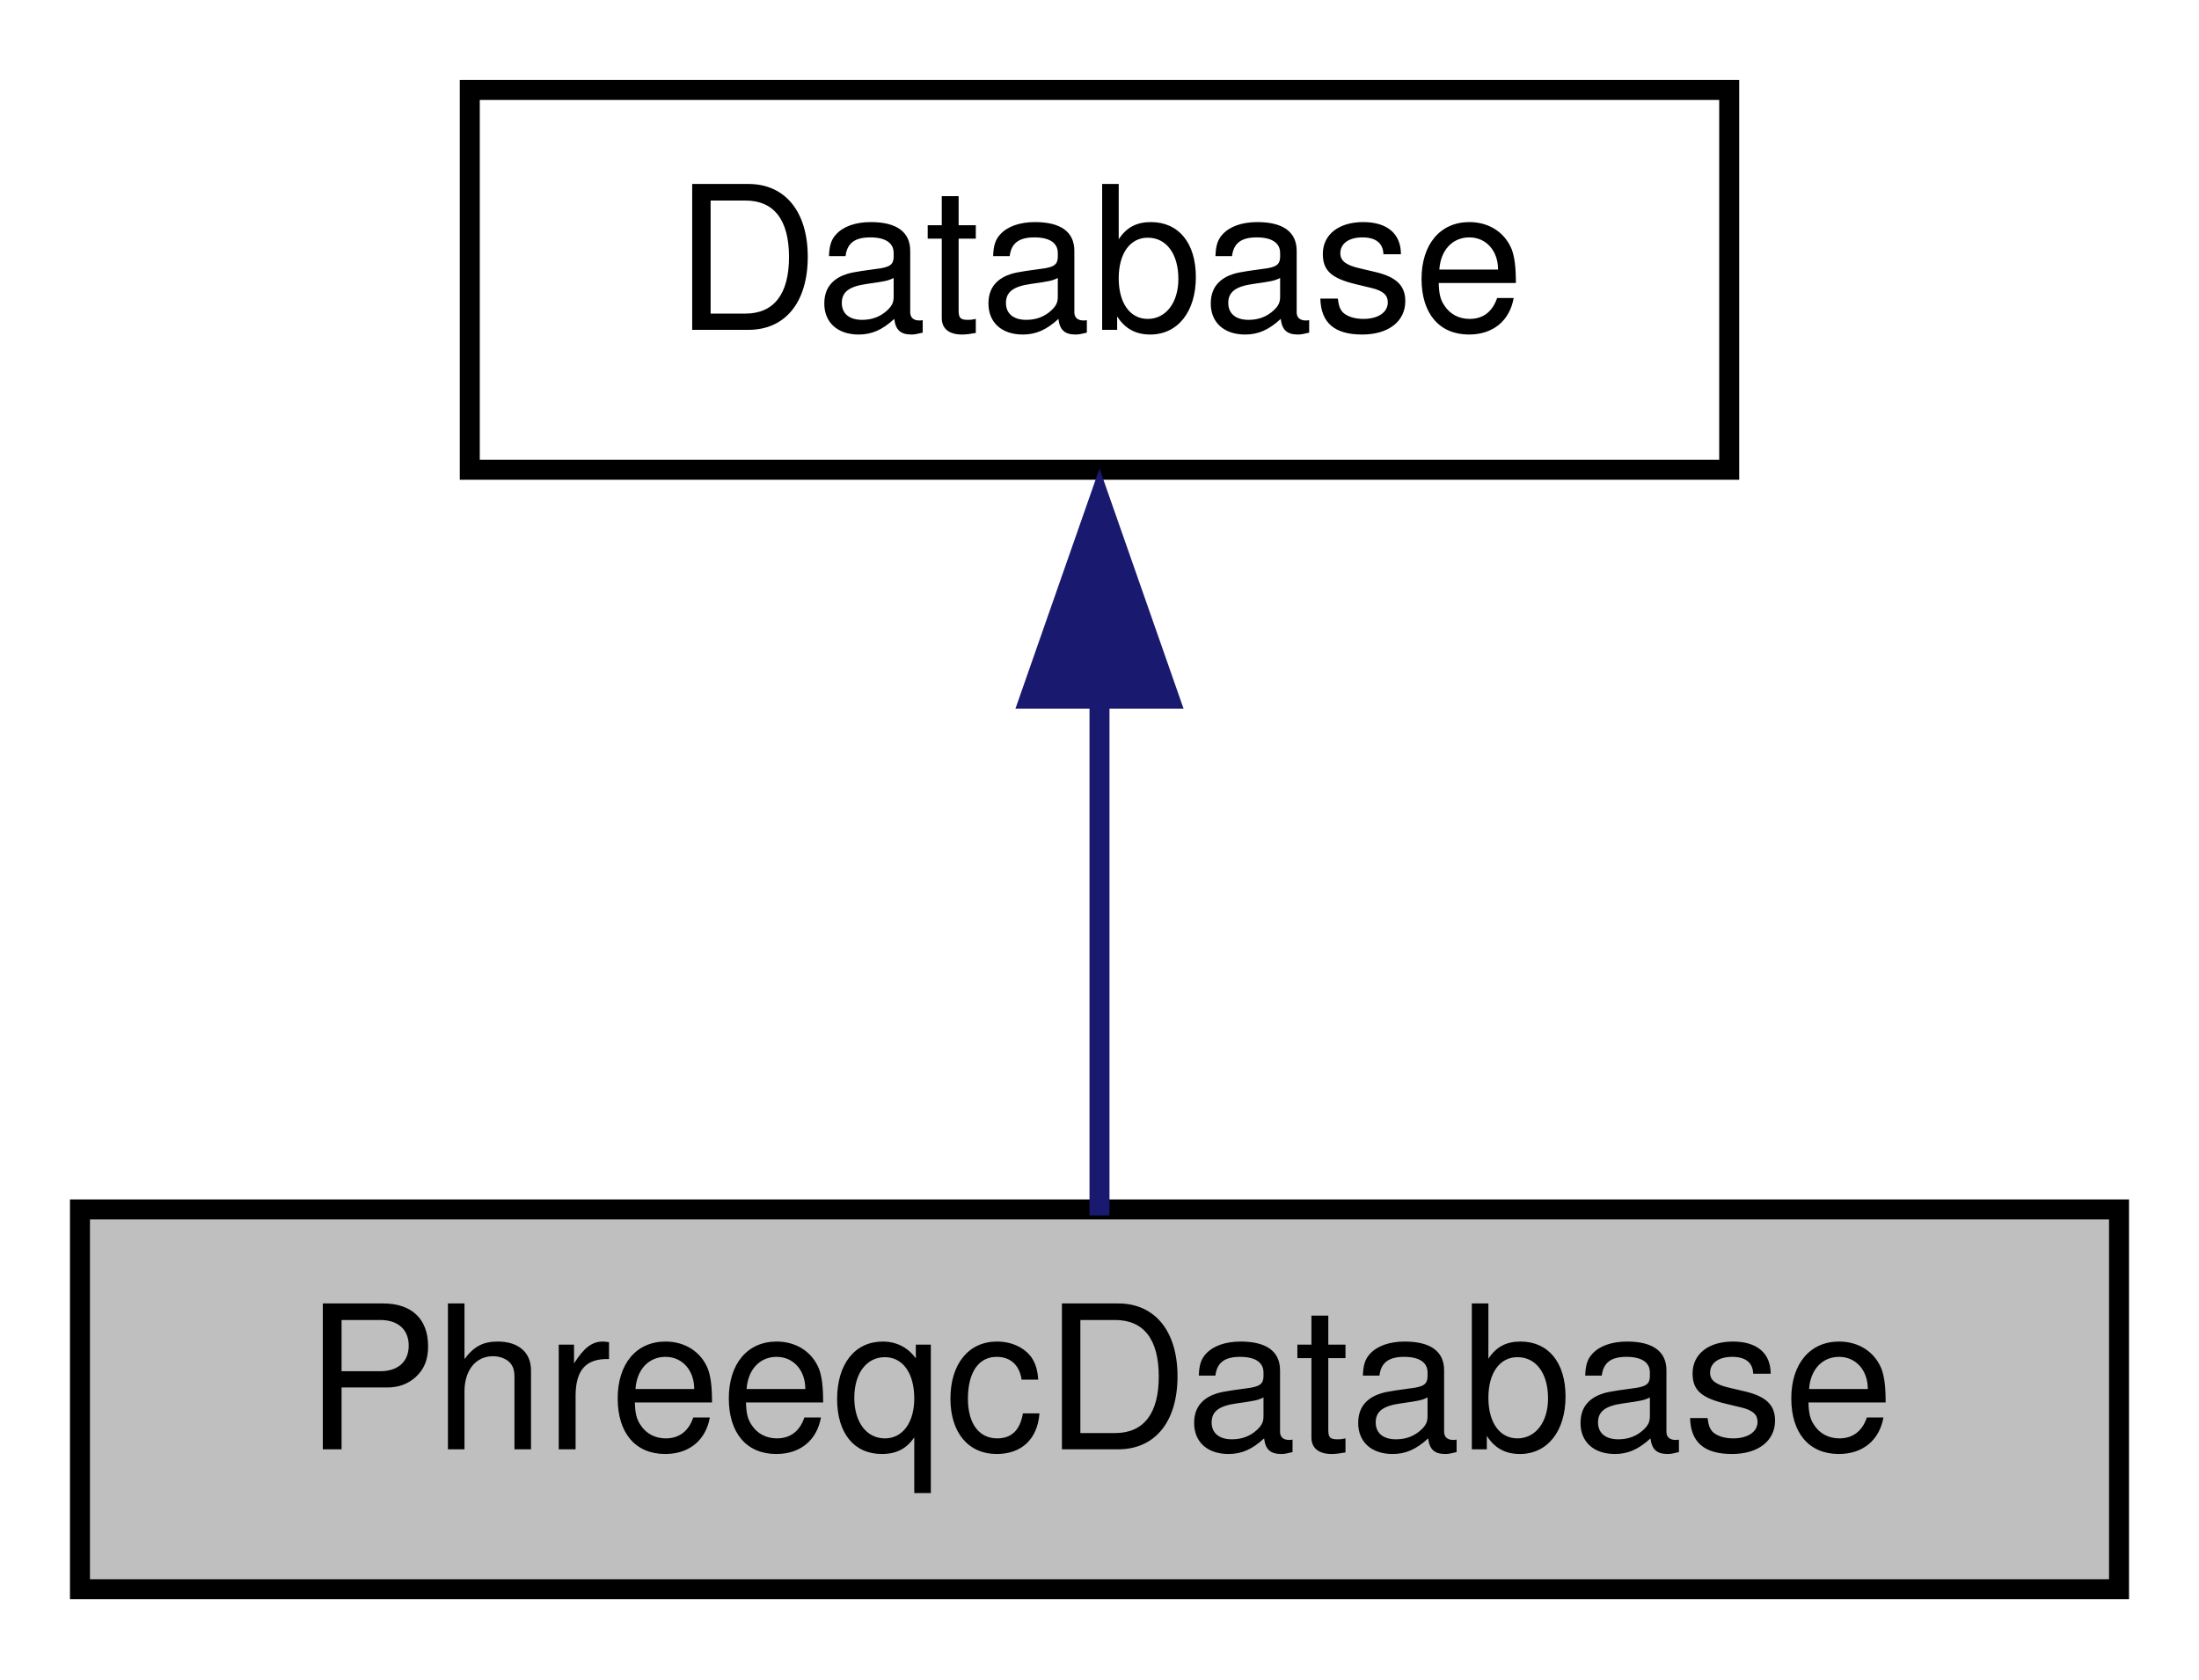
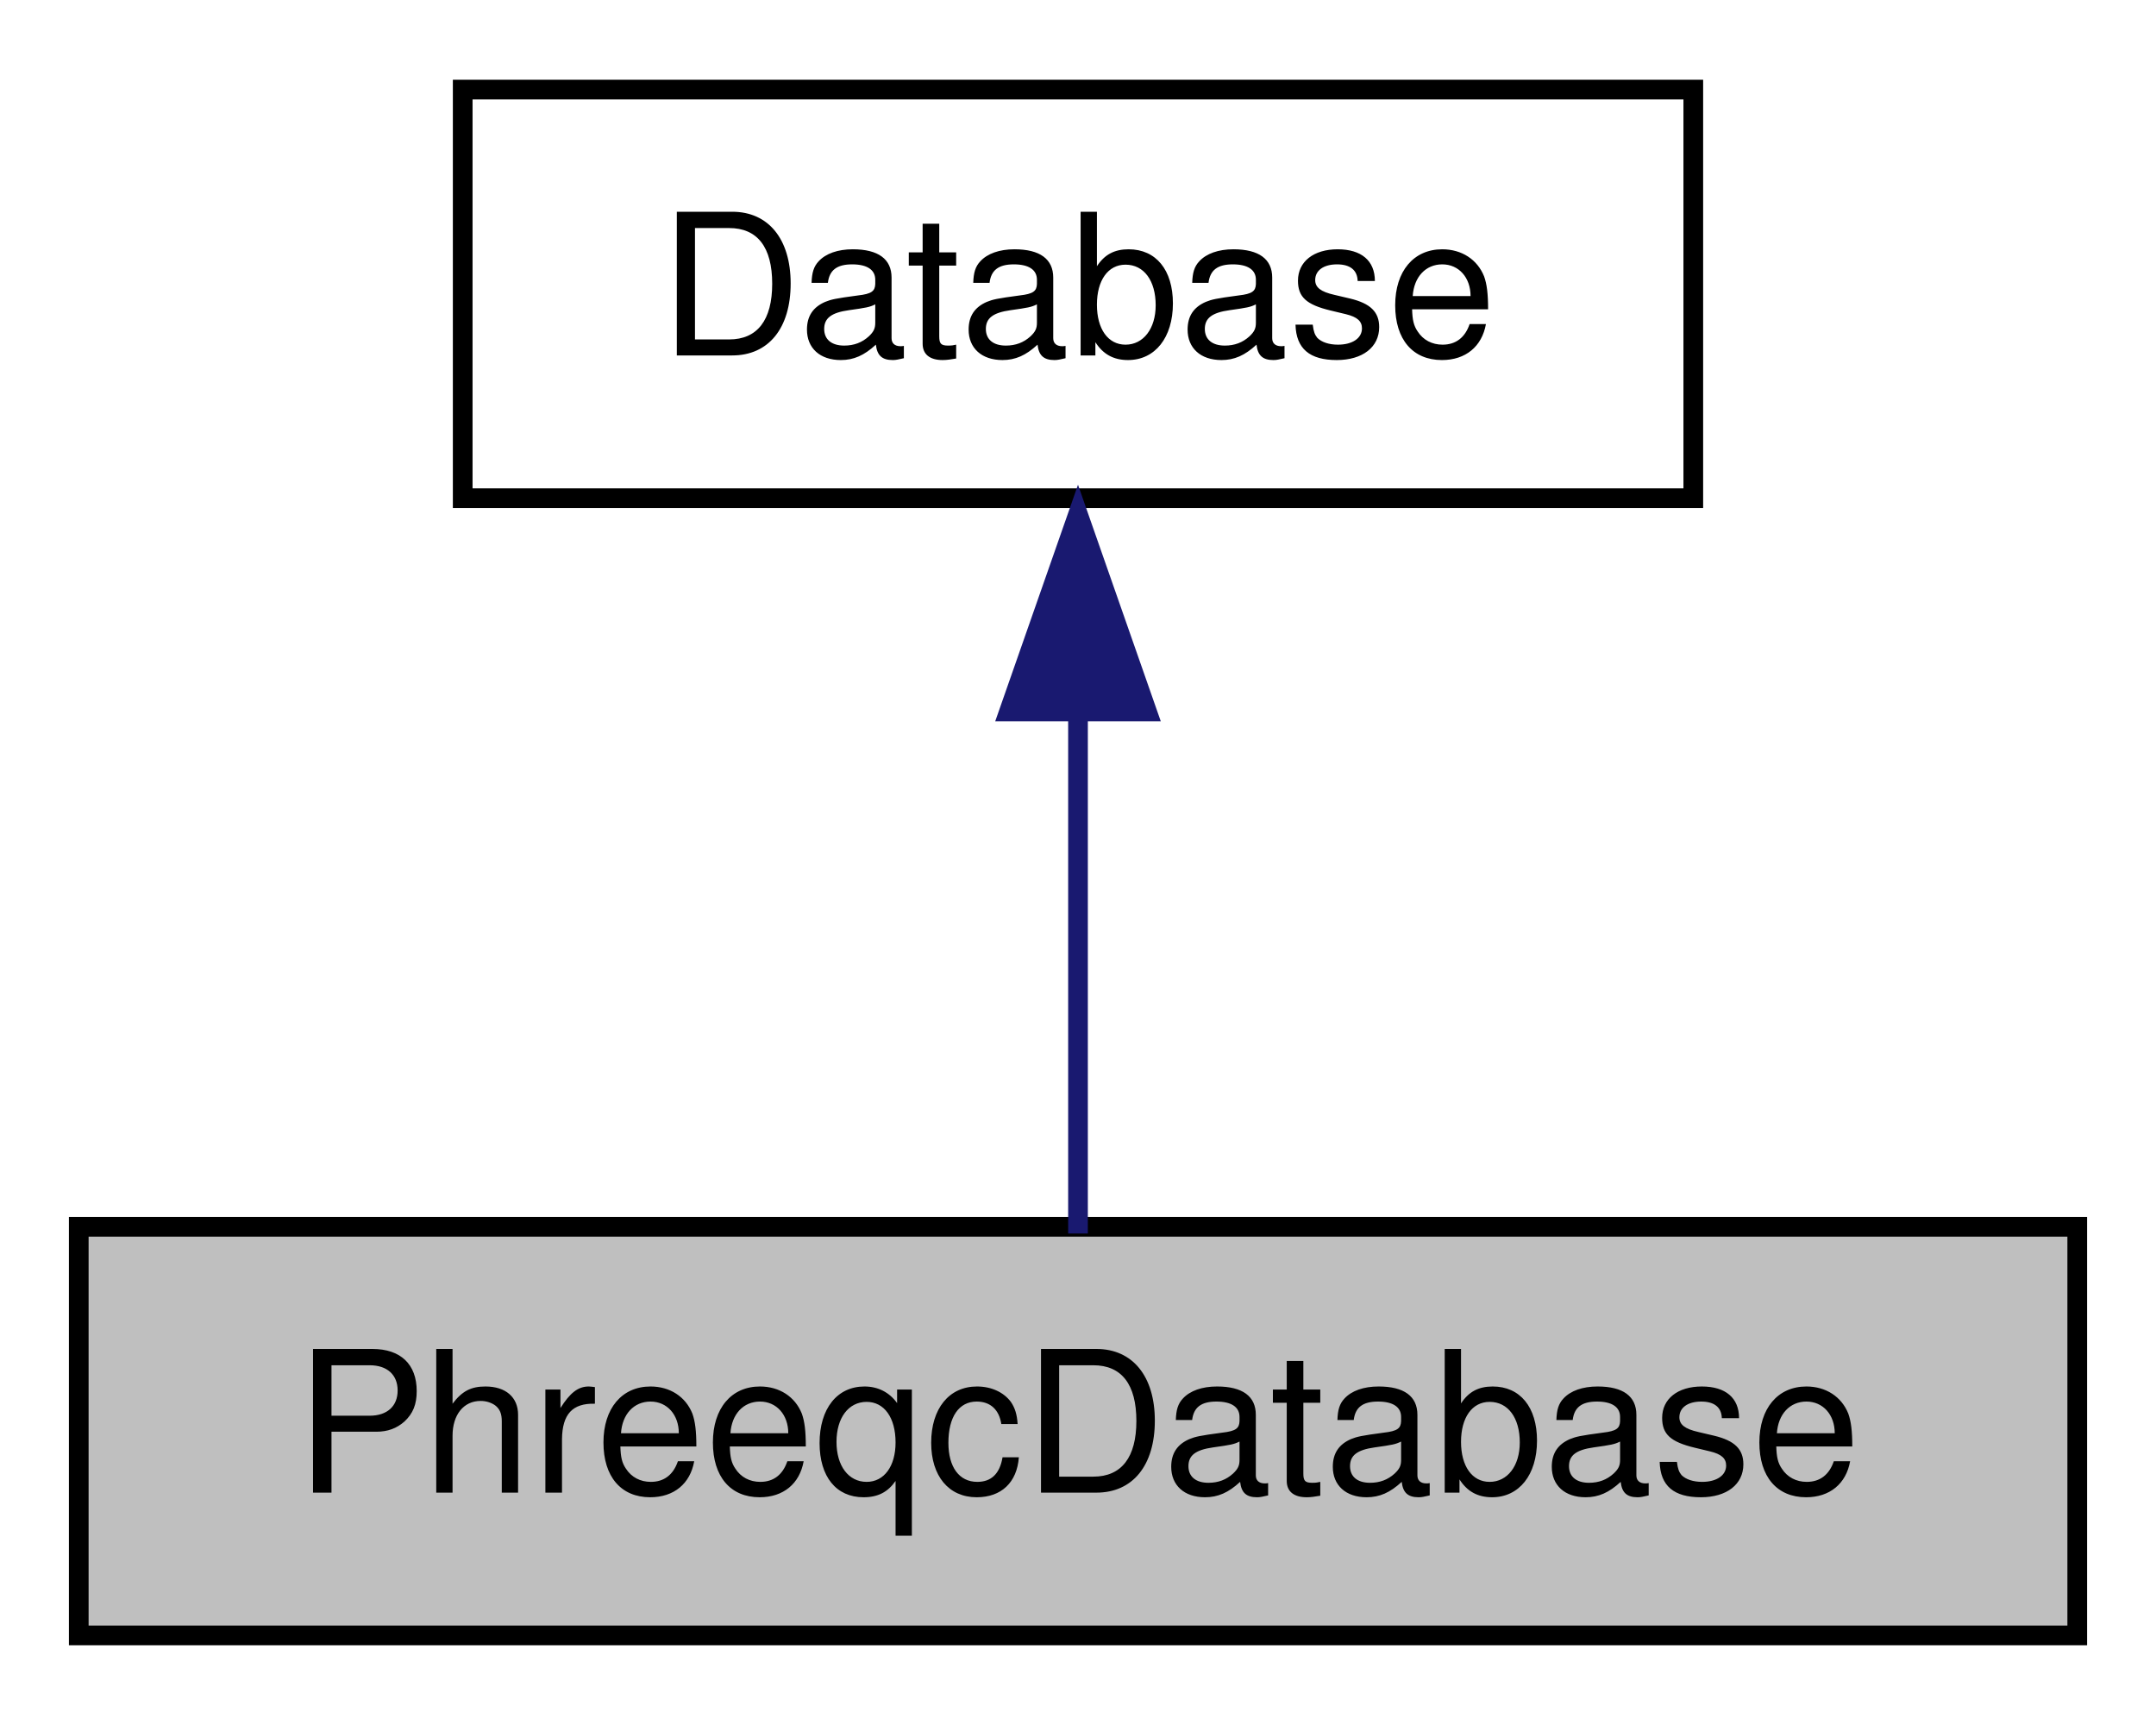
- <svg xmlns="http://www.w3.org/2000/svg" xmlns:xlink="http://www.w3.org/1999/xlink" width="110pt" height="84pt" viewBox="0.00 0.00 110.00 84.00">
-   <g id="graph0" class="graph" transform="scale(1 1) rotate(0) translate(4 80)">
+ <svg xmlns="http://www.w3.org/2000/svg" xmlns:xlink="http://www.w3.org/1999/xlink" width="110pt" height="88pt" viewBox="0.00 0.00 109.50 87.50">
+   <g id="graph0" class="graph" transform="scale(1 1) rotate(0) translate(4 83.5)">
    <g id="node1" class="node">
      <g id="a_node1">
        <a xlink:title="The class used to store and retrieve data of chemical species from PHREEQC databases.">
-           <polygon fill="#bfbfbf" stroke="black" points="0,-0.5 0,-19.5 102,-19.5 102,-0.5 0,-0.5" />
-           <text text-anchor="middle" x="51" y="-7.5" font-family="Helvetica,sans-Serif" font-size="10.00">PhreeqcDatabase</text>
+           <polygon fill="#bfbfbf" stroke="black" points="0,-0.5 0,-21.25 101.5,-21.25 101.5,-0.5 0,-0.5" />
+           <text text-anchor="middle" x="50.75" y="-7.75" font-family="Helvetica,sans-Serif" font-size="10.00">PhreeqcDatabase</text>
        </a>
      </g>
    </g>
    <g id="node2" class="node">
      <g id="a_node2">
        <a xlink:href="classReaktoro_1_1Database.html" target="_top" xlink:title="The class used to store and retrieve data of chemical species.">
-           <polygon fill="none" stroke="black" points="19.5,-56.5 19.5,-75.5 82.5,-75.5 82.5,-56.5 19.5,-56.5" />
-           <text text-anchor="middle" x="51" y="-63.5" font-family="Helvetica,sans-Serif" font-size="10.00">Database</text>
+           <polygon fill="none" stroke="black" points="19.5,-58.25 19.5,-79 82,-79 82,-58.25 19.5,-58.25" />
+           <text text-anchor="middle" x="50.75" y="-65.5" font-family="Helvetica,sans-Serif" font-size="10.00">Database</text>
        </a>
      </g>
    </g>
    <g id="edge1" class="edge">
-       <path fill="none" stroke="midnightblue" d="M51,-45.1C51,-36.14 51,-26.06 51,-19.2" />
-       <polygon fill="midnightblue" stroke="midnightblue" points="47.5,-45.05 51,-55.05 54.5,-45.05 47.5,-45.05" />
+       <path fill="none" stroke="midnightblue" d="M50.75,-47.5C50.75,-38.39 50.75,-28.09 50.75,-20.91" />
+       <polygon fill="midnightblue" stroke="midnightblue" points="47.25,-47.42 50.75,-57.42 54.25,-47.42 47.25,-47.42" />
    </g>
  </g>
</svg>
